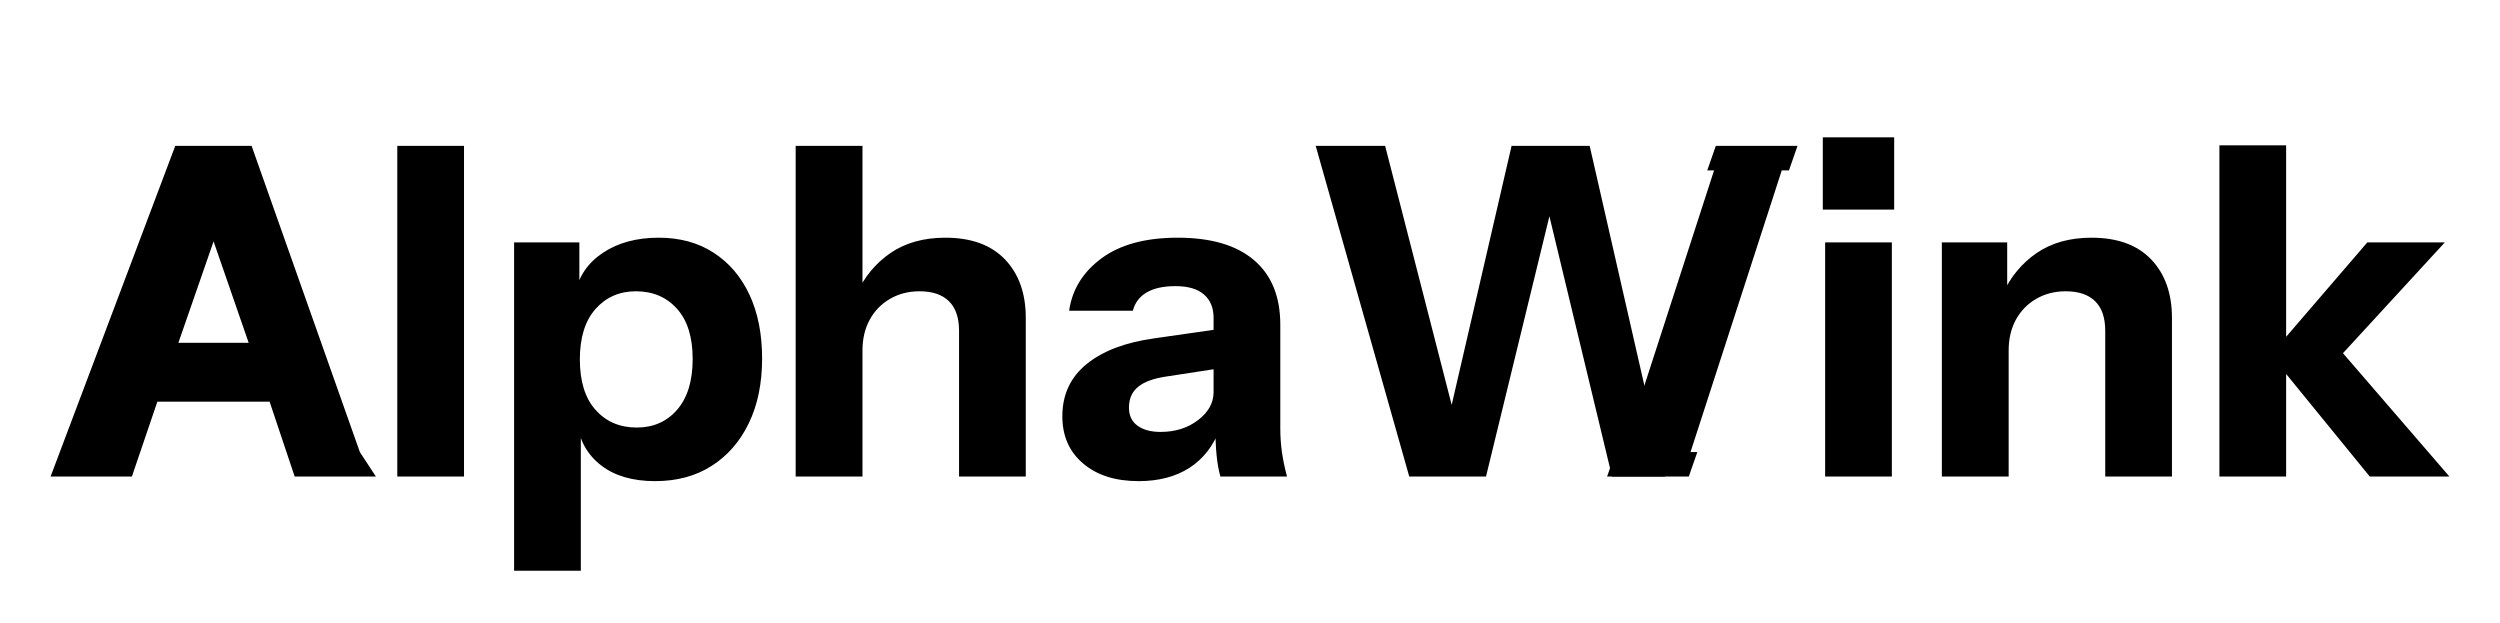
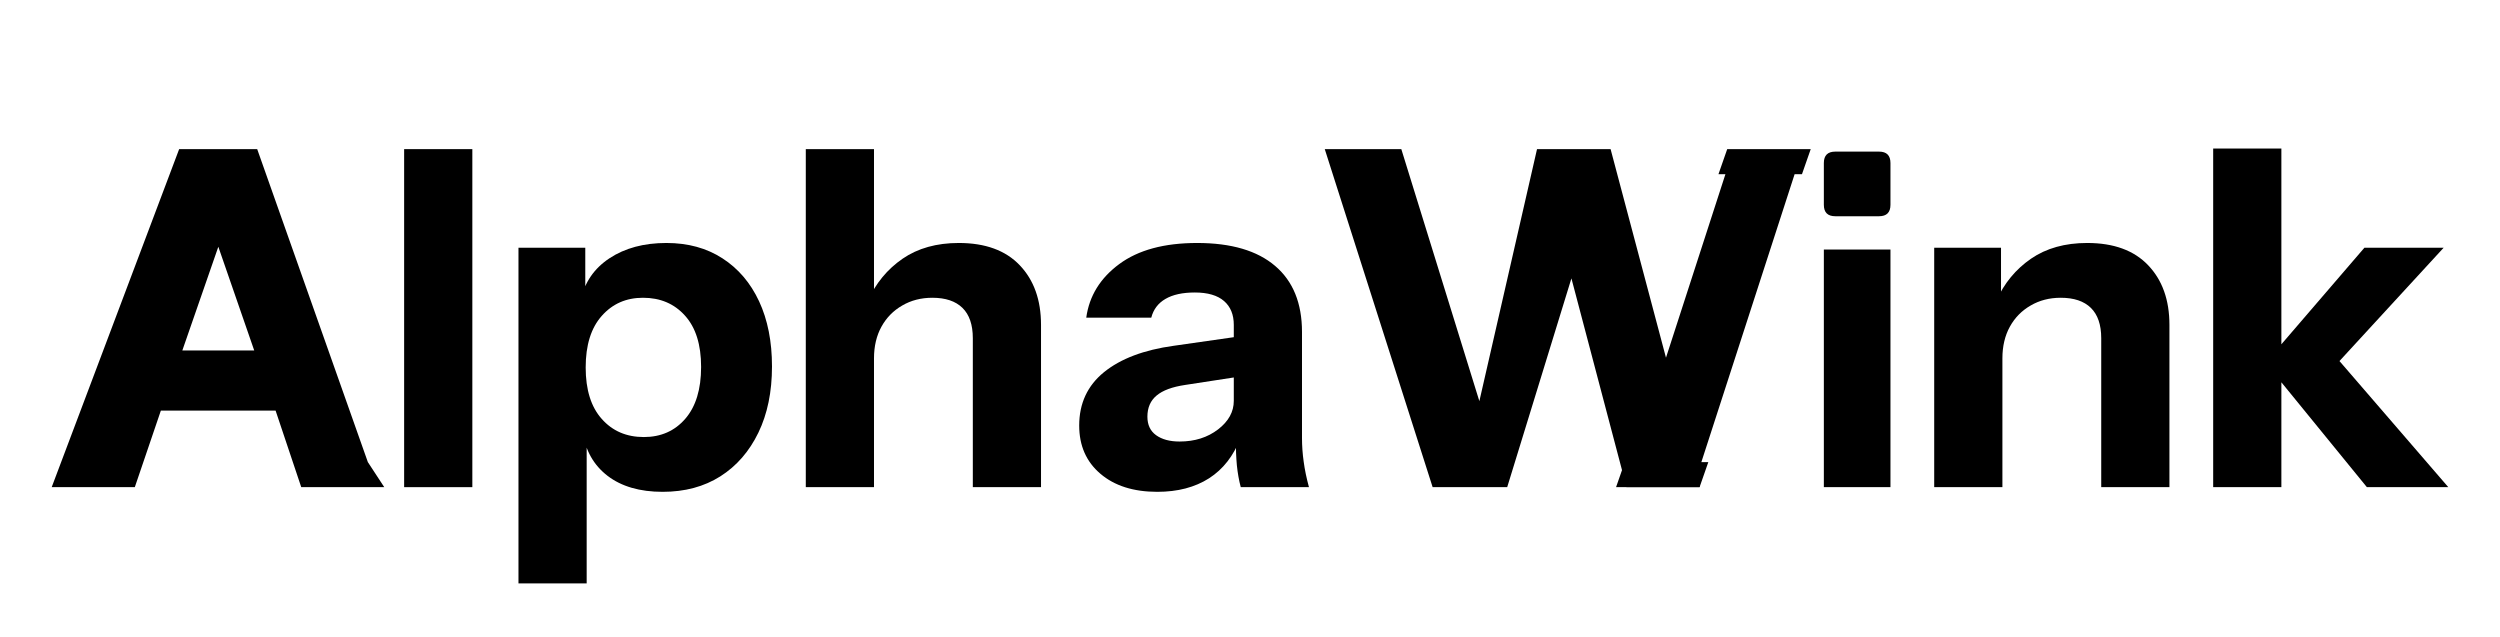
- <svg xmlns="http://www.w3.org/2000/svg" class="brand-lockup" viewBox="0 0 257.05 64" fill="currentColor" aria-hidden="true" focusable="false">
-   <g class="brand-retained brand-a" style="--brand-shift: 95.210px">
+ <svg xmlns="http://www.w3.org/2000/svg" class="brand-lockup" viewBox="0 0 251.46 64" fill="currentColor" aria-hidden="true" focusable="false">
+   <g class="brand-retained brand-a" style="--brand-shift: 92.415px">
    <path fill-rule="evenodd" d="M18.02 15h7.85L37 46.48 38.65 49H30.3l-2.58-7.7H16.18L13.56 49H5.2l12.82-34Zm.32 20.25h7.23l-3.61-10.43-3.62 10.43Z" />
  </g>
-   <g class="brand-letters" style="--brand-shift: 95.210px">
-     <path d="M40.85 49V15H47.71V49ZM67.36 49.47Q63.91 49.47 61.82 47.86Q59.72 46.25 59.32 43.45L59.72 43.4V58.68H52.86V24.92H59.57V30.27L59.14 30.17Q59.68 27.52 62.01 25.98Q64.34 24.44 67.73 24.44Q70.99 24.44 73.37 25.98Q75.76 27.52 77.06 30.3Q78.36 33.09 78.36 36.86Q78.36 40.69 76.99 43.52Q75.62 46.35 73.16 47.91Q70.71 49.47 67.36 49.47ZM65.47 43.96Q68.04 43.96 69.63 42.12Q71.22 40.28 71.22 36.91Q71.22 33.54 69.61 31.75Q68 29.95 65.38 29.95Q62.85 29.95 61.23 31.77Q59.62 33.59 59.62 36.96Q59.62 40.33 61.23 42.14Q62.85 43.96 65.47 43.96ZM81.81 49V15H88.68V49ZM98.61 49V34.02Q98.61 31.99 97.57 30.97Q96.53 29.95 94.55 29.95Q92.85 29.95 91.51 30.73Q90.18 31.5 89.43 32.86Q88.68 34.22 88.68 36.05L88.06 30.25Q89.25 27.61 91.55 26.02Q93.86 24.44 97.2 24.44Q101.2 24.44 103.34 26.68Q105.47 28.92 105.47 32.68V49ZM125.48 49Q125.2 47.98 125.09 46.81Q124.97 45.63 124.97 44.07H124.78V32.68Q124.78 31.13 123.79 30.28Q122.81 29.42 120.86 29.42Q119 29.42 117.9 30.07Q116.8 30.71 116.48 31.95H109.93Q110.39 28.68 113.26 26.56Q116.13 24.44 121.09 24.44Q126.24 24.44 128.94 26.75Q131.64 29.05 131.64 33.39V44.07Q131.64 45.24 131.8 46.44Q131.97 47.64 132.33 49ZM117.08 49.47Q113.49 49.47 111.36 47.65Q109.23 45.84 109.23 42.8Q109.23 39.46 111.73 37.43Q114.23 35.4 118.74 34.78L125.87 33.76V37.8L119.88 38.72Q117.94 39.01 117.01 39.78Q116.08 40.55 116.08 41.91Q116.08 43.14 116.96 43.77Q117.84 44.41 119.32 44.41Q121.61 44.41 123.19 43.19Q124.78 41.97 124.78 40.32L125.44 44.07Q124.42 46.74 122.29 48.11Q120.16 49.47 117.08 49.47ZM144.9 49 135.28 15H142.42L150.42 46.14H148.22L155.42 15H163.45L171.21 49H165.75L158.41 18.5H160.22L152.79 49Z" />
+   <g class="brand-letters" style="--brand-shift: 92.415px">
+     <path d="M40.65 49V15H47.51V49Z" />
+     <path d="M66.65 49.47Q63.21 49.47 61.11 47.86Q59.02 46.25 58.61 43.45L59.01 43.4V58.68H52.15V24.92H58.87V30.27L58.43 30.17Q58.98 27.52 61.3 25.98Q63.63 24.44 67.03 24.44Q70.28 24.44 72.66 25.98Q75.05 27.52 76.35 30.3Q77.65 33.09 77.65 36.86Q77.65 40.69 76.28 43.52Q74.91 46.35 72.46 47.91Q70 49.47 66.65 49.47ZM64.76 43.96Q67.34 43.96 68.93 42.12Q70.52 40.28 70.52 36.91Q70.52 33.54 68.9 31.75Q67.29 29.95 64.67 29.95Q62.14 29.95 60.53 31.77Q58.91 33.59 58.91 36.96Q58.91 40.33 60.53 42.14Q62.14 43.96 64.76 43.96Z" />
+     <path d="M81.05 49V15H87.91V49ZM97.85 49V34.02Q97.85 31.99 96.81 30.97Q95.77 29.95 93.78 29.95Q92.08 29.95 90.75 30.73Q89.41 31.5 88.66 32.86Q87.91 34.22 87.91 36.05L87.3 30.25Q88.48 27.61 90.79 26.02Q93.09 24.44 96.44 24.44Q100.44 24.44 102.57 26.68Q104.71 28.92 104.71 32.68V49Z" />
+     <path d="M124.8 49Q124.53 47.98 124.41 46.81Q124.3 45.63 124.3 44.07H124.1V32.68Q124.1 31.13 123.12 30.28Q122.13 29.42 120.18 29.42Q118.33 29.42 117.22 30.07Q116.12 30.71 115.8 31.95H109.26Q109.71 28.68 112.58 26.56Q115.45 24.44 120.41 24.44Q125.56 24.44 128.26 26.75Q130.96 29.05 130.96 33.39V44.07Q130.96 45.24 131.13 46.44Q131.29 47.64 131.66 49ZM116.41 49.47Q112.81 49.47 110.68 47.65Q108.55 45.84 108.55 42.8Q108.55 39.46 111.05 37.43Q113.56 35.4 118.06 34.78L125.19 33.76V37.8L119.2 38.72Q117.26 39.01 116.34 39.78Q115.41 40.55 115.41 41.91Q115.41 43.14 116.28 43.77Q117.16 44.41 118.65 44.41Q120.93 44.41 122.52 43.19Q124.1 41.97 124.1 40.32L124.76 44.07Q123.74 46.74 121.61 48.11Q119.48 49.47 116.41 49.47Z" />
+     <path d="M133.25 15H140.95L148.8 40.35L154.6 15H162L170.95 48.7V49H163.6L158.06 28L151.6 49H144.1Z" />
  </g>
-   <g class="brand-retained brand-slash" style="--brand-shift: -28.180px">
-     <path transform="translate(123.390 0)" d="M41.85 49l.88-2.52h.74l9.38-28.96h-.7l.88-2.52h8.4l-.88 2.52h-.74l-9.38 28.96h.7L50.25 49Z" />
+   <g class="brand-retained brand-slash" style="--brand-shift: -28.285px">
+     <path transform="translate(120.700 0)" d="M41.85 49l.88-2.52h.74l9.38-28.96h-.7l.88-2.52h8.4l-.88 2.52h-.74l-9.38 28.96h.7L50.25 49Z" />
  </g>
-   <g class="brand-letters" style="--brand-shift: -28.180px">
-     <path d="M187.66 49V24.92H194.52V49ZM187.42 21.55V14.12H194.76V21.55ZM199.66 49V24.92H206.38V30.58H206.53V49ZM216.46 49V34.02Q216.46 31.99 215.42 30.97Q214.38 29.95 212.4 29.95Q210.7 29.95 209.36 30.73Q208.03 31.5 207.28 32.86Q206.53 34.22 206.53 36.05L205.91 30.25Q207.1 27.61 209.4 26.02Q211.71 24.44 215.05 24.44Q219.05 24.44 221.19 26.68Q223.32 28.92 223.32 32.68V49ZM228.2 49V14.94H235.06V49ZM243.66 49 233.46 36.49 243.41 24.92H251.38L239.75 37.57L240.07 35.35L251.85 49Z" />
+   <g class="brand-letters" style="--brand-shift: -28.285px">
+     <path d="M183.45 25.1H190.15V49H183.45ZM184.6 15.25H189Q190.15 15.25 190.15 16.4V20.6Q190.15 21.75 189 21.75H184.6Q183.45 21.75 183.45 20.6V16.4Q183.45 15.25 184.6 15.25Z" />
+     <path d="M194.55 49V24.92H201.27V30.58H201.41V49ZM211.35 49V34.02Q211.35 31.99 210.31 30.97Q209.27 29.95 207.28 29.95Q205.58 29.95 204.25 30.73Q202.91 31.5 202.16 32.86Q201.41 34.22 201.41 36.05L200.8 30.25Q201.98 27.61 204.29 26.02Q206.59 24.44 209.94 24.44Q213.94 24.44 216.07 26.68Q218.21 28.92 218.21 32.68V49Z" />
+     <path d="M222.61 49V14.94H229.47V49ZM238.07 49 227.87 36.49 237.82 24.92H245.79L234.16 37.57L234.48 35.35L246.26 49Z" />
  </g>
</svg>
